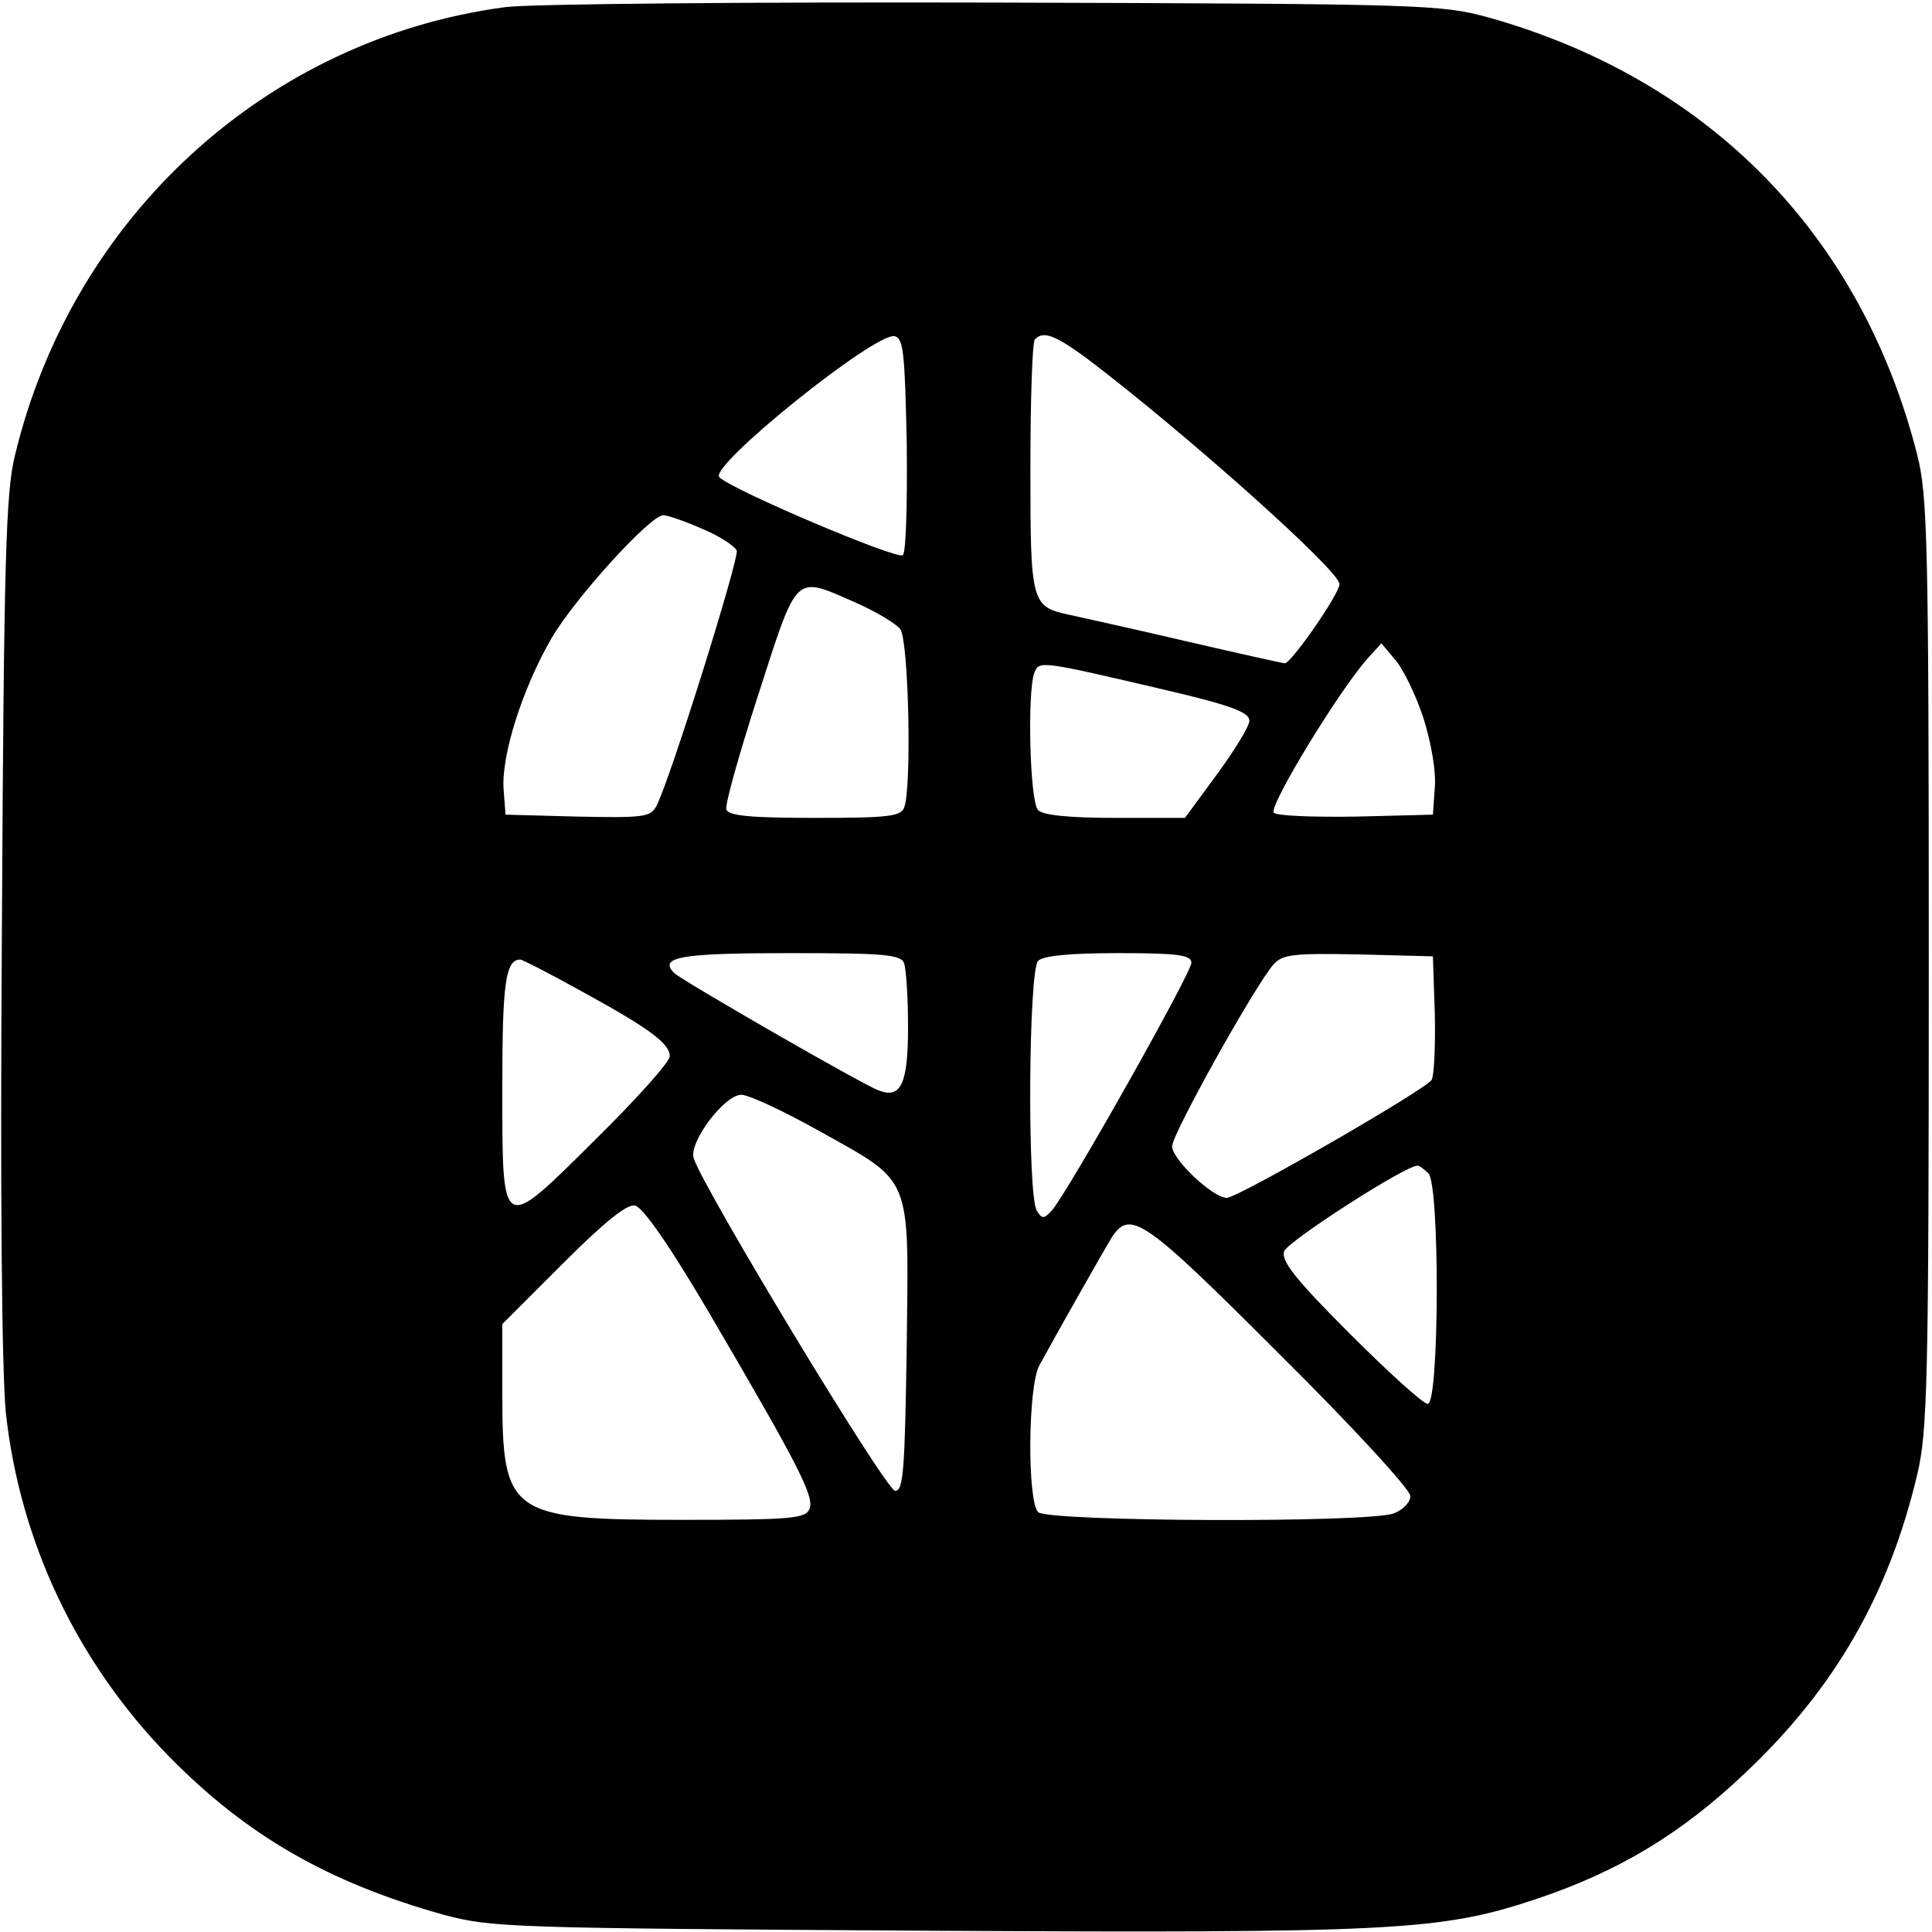
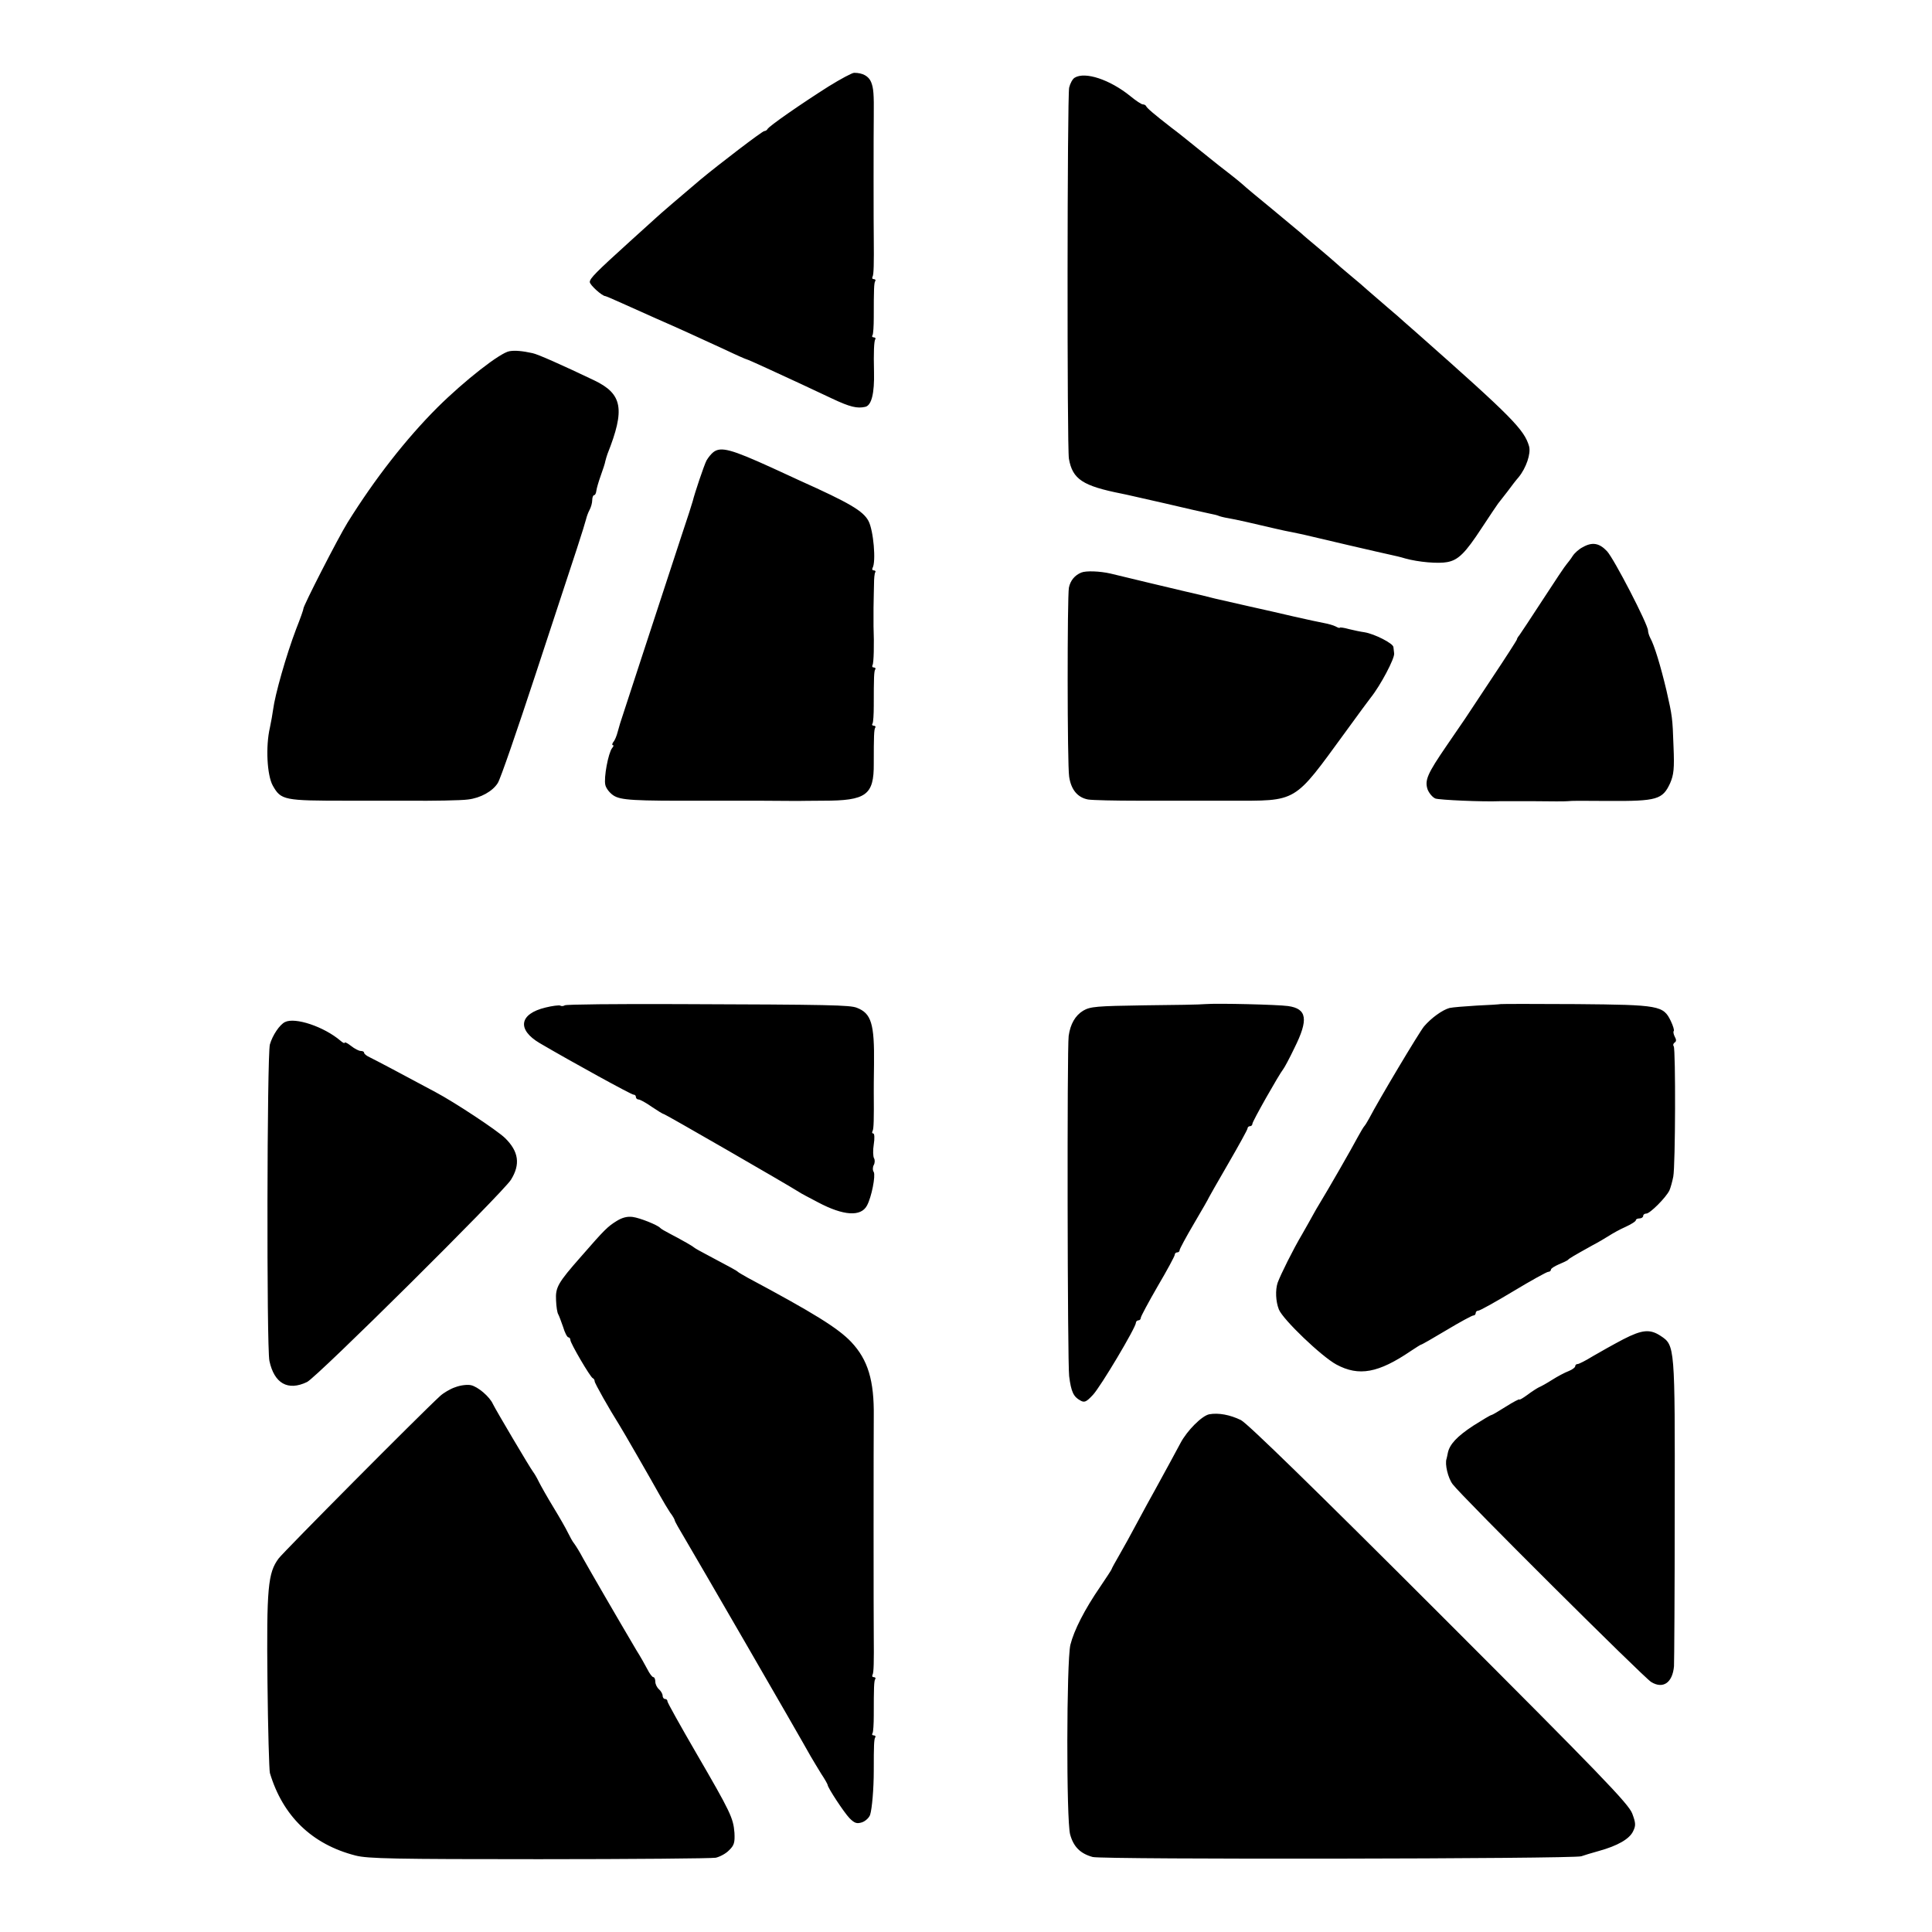
- <svg xmlns="http://www.w3.org/2000/svg" version="1" width="400" height="400" viewBox="0 0 300 300">
-   <path d="M78.5 1.1C41.5 6 11.2 33.6 2.3 70.8.9 76.5.6 87.3.3 143.5c-.3 42.7 0 69.5.6 75.8 2.2 20.3 11.2 39 25.4 53.5 12.1 12.3 24.7 19.5 42.5 24.5 7.5 2 9.7 2.1 74.7 2.5 73.4.4 80.2 0 95-4.9 12.8-4.3 22.5-10.1 32.5-19.6 14-13.2 22.3-27.8 26.7-46.3 1.6-6.8 1.8-14 1.8-79.5s-.2-72.6-1.8-78.9c-8.7-34.2-32.4-58.3-66.6-67.9-7.4-2-9.7-2.1-76.6-2.3-37.9-.1-72.1.2-76 .7zm62.3 67.8c.1 9.1-.1 16.8-.6 17.3-.8.8-26.5-10.1-28.5-12.1-1.7-1.7 24.2-22.5 27.2-21.9 1.4.3 1.6 2.6 1.9 16.7zm27.9-13.3C184 67.2 208 88.6 208 90.7c0 1.5-7.5 12.3-8.5 12.3-.2 0-7-1.5-15.2-3.4-8.1-1.9-16.3-3.7-18.1-4.1-6.1-1.3-6.2-1.7-6.2-22.9 0-10.6.3-19.6.7-19.9 1.3-1.4 3.2-.6 8 2.9zM109 82.1c2.7 1.1 5.1 2.7 5.4 3.4.4 1.2-10.4 35.8-12.5 39.7-.9 1.7-2.1 1.8-12.2 1.6l-11.2-.3-.3-3.9c-.4-5.2 2.9-15.7 7.5-23.6 3.8-6.4 15.3-19 17.3-19 .6 0 3.3.9 6 2.1zm23.7 11.4c3.2 1.4 6.4 3.3 7.1 4.2 1.3 1.8 1.8 24.6.6 27.7-.5 1.4-2.7 1.6-13.9 1.6-9.7 0-13.4-.3-13.7-1.3-.3-.6 2-8.7 5-18 6.1-18.9 5.5-18.3 14.9-14.2zm88.3 17.9c1.2 3.8 2 8.2 1.8 10.8l-.3 4.3-11.9.3c-6.6.1-12.3-.1-12.8-.6-.9-.9 10.2-19.1 14.6-24l2.1-2.3 2.1 2.5c1.2 1.3 3.2 5.4 4.4 9zm-40.2-4.3c10.3 2.4 13.2 3.5 13.2 4.8 0 .9-2.3 4.6-5 8.3l-5 6.8h-10.8c-7.1 0-11.2-.4-12-1.2-1.3-1.3-1.7-18.3-.6-21.3.8-1.9.6-2 20.2 2.6zm-40.4 42.5c.3.9.6 5.3.6 9.9 0 8.8-1.1 11.2-4.6 9.8-2.5-.9-30.6-17.1-31.7-18.2-2.5-2.5 1-3.1 17.8-3.1 14.8 0 17.4.2 17.9 1.6zm44.6-.1c0 1.6-19.4 36-21.7 38.5-1.2 1.3-1.5 1.3-2.3 0-1.5-2.3-1.3-37.3.2-38.8.8-.8 5-1.2 12.5-1.2 9.3 0 11.3.3 11.3 1.5zm37.8 8c.1 4.9-.1 9.5-.5 10.2-1.1 1.6-30.1 18.3-31.8 18.3-2.2 0-8.5-6-8.5-8 0-1.9 13-25.2 15.8-28.3 1.4-1.5 3.1-1.7 13.1-1.5l11.6.3.3 9zm-132.9-3.8c10.8 5.9 14.1 8.3 14.1 10.3 0 .9-5.2 6.7-11.5 12.9-14.8 14.7-14.5 14.9-14.5-8.3 0-16 .5-19.6 2.8-19.6.3 0 4.4 2.1 9.1 4.7zm37.1 21.8c14.8 8.3 14.1 6.5 13.8 33.4-.3 19.3-.5 22.6-1.8 22.6-1.4 0-30-47.3-31.3-51.7-.7-2.5 4.8-9.8 7.4-9.8 1.2 0 6.5 2.5 11.9 5.5zm94.8 6.7c1.8 1.8 1.7 35.8-.1 35.8-.7 0-6.1-4.9-12.1-10.9-8.4-8.4-10.7-11.3-10.2-12.8s18.6-13.2 20.7-13.3c.3 0 1 .5 1.7 1.2zM110.2 204c13.7 23.4 16.3 28.4 15.5 30.3-.6 1.5-2.8 1.7-19.7 1.7-26.9 0-28-.8-28-19.6v-10.8l9.4-9.4c6.4-6.4 10-9.3 11.2-9 1.2.2 5.5 6.4 11.6 16.8zm88.5 6.3c11.2 11.1 20.3 21 20.3 22s-1.2 2.2-2.6 2.7c-3.9 1.5-53.7 1.3-55.2-.2-1.7-1.7-1.6-19.6.2-22.8 2.5-4.6 9.8-17.5 11.2-19.8 2.9-4.5 5-3 26.1 18.1z" />
+ <svg xmlns="http://www.w3.org/2000/svg" version="1" width="1061.333" height="1061.333" viewBox="0 0 796 796">
+   <path d="M341.4 35.6c-10.9 6.9-24.8 16.5-25.2 17.6-.2.4-.8.8-1.3.8-.8 0-18.6 13.6-26.3 20-6.4 5.4-17.3 14.7-18.6 16-.9.8-5.6 5.1-10.5 9.5-13.9 12.6-16.5 15.2-16.5 16.7 0 1.2 5.1 5.8 6.4 5.8.2 0 3.3 1.3 6.8 2.9 3.5 1.6 9.9 4.4 14.3 6.4 9.4 4.1 16.8 7.5 28.3 12.8 4.6 2.2 8.5 3.9 8.7 3.9.2 0 3.9 1.6 8.2 3.6 4.3 2 10.6 4.9 14.1 6.5 3.4 1.6 9.2 4.3 13 6.1 7.4 3.5 10.4 4.2 13.8 3.4 2.5-.7 3.7-5.6 3.5-14.3-.2-8.2 0-12.6.5-13.5.3-.4 0-.8-.6-.8s-.9-.4-.5-.9c.3-.6.5-3.8.5-7.3 0-11.8.1-14.2.6-15 .3-.4 0-.8-.6-.8s-.8-.4-.5-1c.5-.8.6-5.5.5-16-.1-2.4-.1-46.1 0-50 .1-9.3-.1-11.7-1.1-14.2-1-2.4-3.4-3.8-7-3.8-.8 0-5.5 2.5-10.5 5.6zM442.8 32c-.9.5-1.9 2.4-2.3 4.1-.8 3.8-.9 148.1-.1 152.9 1.5 8.5 5.7 11.2 21.8 14.4 1.2.2 9.3 2.1 17.8 4 8.5 2 16.8 3.9 18.4 4.2 1.6.3 3.2.7 3.6.9.4.2 2.2.7 4.1 1 3 .5 10.9 2.3 18.9 4.2 1.4.3 3.2.7 4 .9 2.9.6 8.5 1.7 9.5 2 1.9.5 32 7.5 34.5 8 1.4.3 4.1.9 6 1.5 5.4 1.5 13.6 2.2 17.2 1.5 4.6-.8 7.5-3.7 14.3-14.1 3.3-5 6.3-9.5 6.7-10 .5-.6 2.2-2.8 3.9-5 1.6-2.2 3.7-4.9 4.6-5.9 3.1-3.8 5.1-9.7 4.3-12.7-2-6.9-7-12-45.9-46.4-2.5-2.2-5.1-4.5-5.7-5-.6-.6-3.7-3.3-6.9-6-3.2-2.8-6.8-5.9-8.1-7-1.2-1.1-4.3-3.8-7-6s-5.5-4.7-6.4-5.5c-.9-.8-4-3.5-7-6s-6.1-5.1-6.8-5.8c-.8-.7-6.2-5.2-12-10-5.9-4.8-11.4-9.4-12.2-10.2-.9-.8-3.1-2.6-4.9-4-1.9-1.4-7.3-5.7-12-9.5-4.8-3.9-10.4-8.4-12.6-10-7.2-5.6-10-8-10.3-8.8-.2-.4-.8-.7-1.4-.7-.5 0-2.8-1.5-5.1-3.4-8.4-6.8-18.6-10.2-22.9-7.6zM209.9 144.7c-3.8.6-18.4 12-29.7 23.2-12.9 12.9-25.8 29.4-37 47.4-3.8 6.1-18.5 34.8-18.2 35.5.1.1-1.2 3.9-3 8.4-4.1 10.8-8.7 27-9.5 33.3-.2 1.6-.8 4.9-1.3 7.3-1.8 7.7-1.2 19.6 1.2 23.9 3.4 6 4.6 6.2 30.7 6.2h25.4c9.2.1 21.6-.1 24.3-.5 5.2-.6 10.2-3.4 12.3-6.8 1.1-1.7 8-21.8 15.5-44.6s15.2-46.2 17.1-52c1.9-5.8 3.6-11.3 3.8-12.2.2-.9.8-2.6 1.4-3.7.6-1.1 1.1-2.9 1.1-4 0-1.2.4-2.1.8-2.1s.8-.8.9-1.8c.1-.9.9-3.7 1.8-6.2s1.8-5.2 1.9-6c.2-.8.6-2.2.9-3 7.3-18.4 6.2-24.7-5.5-30.3-13.2-6.3-23.3-10.8-25.4-11.2-4.1-.9-7.2-1.2-9.5-.8zM293.9 186.3c-.9.7-2.1 2.2-2.8 3.4-1 1.9-4.9 13.5-5.7 16.8-.1.5-2.2 7.1-4.7 14.5-9.9 30.3-25.1 76.5-25.2 77-.1.3-.5 1.8-1 3.5-.4 1.6-1.2 3.6-1.8 4.2-.5.7-.6 1.3-.2 1.3.4 0 .3.6-.3 1.2-1.6 2.1-3.5 12.3-2.8 15.2.3 1.4 1.8 3.3 3.3 4.3 3 2 8.2 2.3 37.6 2.2h22c1.2 0 12.1.1 16.2.1 1.1 0 5.9-.1 10.6-.1 17.8 0 21-2.3 20.9-15.3 0-11.4.1-14 .6-14.8.3-.4 0-.8-.6-.8s-.9-.4-.5-.9c.3-.6.5-3.8.5-7.3 0-11.8.1-14.2.6-15 .3-.4 0-.8-.6-.8s-.8-.4-.5-1c.5-.8.7-8.5.4-16v-7.5c.1-3.3.1-7.8.2-9.9 0-2.2.2-4.3.5-4.8.3-.4 0-.8-.6-.8s-.8-.5-.5-1c1.5-2.5.4-15.5-1.7-19.4-2.2-4.1-7.8-7.4-28.3-16.6-2.7-1.3-7.9-3.6-11.5-5.3-16.7-7.6-21-8.8-24.1-6.4zM652 225.5c-1.4.7-3.2 2.3-4 3.5-.8 1.3-2 2.8-2.5 3.4-.6.6-5 7.2-9.8 14.6-4.8 7.4-9.2 14-9.7 14.7-.6.7-1 1.4-1 1.7 0 .3-4.7 7.6-10.5 16.3-12 18.2-10.7 16.2-18.6 27.7-7.8 11.4-9 14.1-7.7 17.9.6 1.5 2 3.2 3.2 3.7 1.8.6 19.4 1.4 26.6 1.1h14c6.9.1 13.1.1 13.8 0 2.1-.2 4.4-.2 17.2-.1 19.7.1 22-.6 25.1-7.3 1.5-3.5 1.8-6 1.4-15.2-.4-11.8-.5-12.4-2.9-23-2.4-10.1-5-18.7-6.7-21.7-.5-1-.9-2.3-.9-3 0-2.5-14-29.6-16.9-32.7-3.2-3.4-6.1-3.9-10.1-1.6zM445.5 235.9c-2.7 1.1-4.5 3.3-5.1 6.2-.7 3.7-.7 72.8.1 77.9.8 5.4 3.5 8.6 7.8 9.4 1.8.3 11.1.5 20.7.5h37.5c28.4 0 26.2 1.3 47.9-28.4 5.2-7.2 9.9-13.5 10.3-14 4.1-5.1 10-16.3 9.7-18.3-.1-.6-.2-1.8-.3-2.6-.1-1.5-7.7-5.4-11.9-6.1-1.5-.2-4.4-.8-6.4-1.3-2.1-.6-3.8-.8-3.8-.6 0 .3-.8 0-1.7-.5-1-.5-3.1-1.1-4.8-1.4-1.6-.3-7.3-1.5-12.5-2.7-5.2-1.2-13.3-3.1-18-4.1-8.4-1.9-12.6-2.9-14.5-3.3-3.1-.8-6.7-1.7-12.5-3-5.4-1.3-23.3-5.5-30.5-7.3-4.4-1-10.1-1.2-12-.4zM232.7 414.2c-.6.4-1.5.4-1.9.1-.5-.2-3.2.1-6 .8-10.9 2.6-11.9 9.1-2.4 14.7 13.3 7.8 37.7 21.2 38.6 21.2.6 0 1 .4 1 1 0 .5.5 1 1.1 1 .6 0 3 1.3 5.4 3 2.4 1.6 4.6 3 5 3 .5 0 50.8 29 55.5 32 .8.6 4.5 2.5 8.1 4.4 10.4 5.5 17.6 6 20.1 1.3 1.9-3.5 3.6-12.3 2.8-13.8-.5-.7-.5-2 0-2.9.5-.9.5-2.2.1-2.8-.4-.7-.5-3.3-.1-5.7.4-2.5.3-4.5-.2-4.5s-.6-.4-.3-1c.5-.8.6-5 .5-16 0-.8 0-6 .1-11.5.2-16.7-1.1-21-7.1-23.3-2.9-1.1-10.4-1.3-73.8-1.5-25-.1-45.9.1-46.5.5zM496.5 413.7c-1.6.2-12.9.4-25 .5-19.7.3-22.3.5-25.2 2.2-3.3 2-5.3 5.5-6 10.4-.7 5-.5 134.7.2 140.2.8 6.4 1.8 8.5 4.6 10 1.7 1 2.5.6 5.2-2.3 3.2-3.4 17.7-27.8 17.7-29.7 0-.5.5-1 1-1 .6 0 1-.5 1-1 0-.6 3.2-6.5 7-13.1 3.9-6.6 7-12.4 7-12.9 0-.6.5-1 1-1 .6 0 1-.4 1-.9s2.7-5.5 6-11.1 6-10.3 6-10.5c0-.1 3.6-6.4 8-14s8-14.1 8-14.6.5-.9 1-.9c.6 0 1-.5 1-1 0-1 10.9-20.2 12.7-22.5.5-.6 2.6-4.5 4.6-8.7 5.9-11.8 5.2-16.2-2.6-17.3-4.3-.6-28.8-1.2-34.2-.8zM618.2 413.7c-.4.1-4.7.4-9.7.6-4.9.3-10 .7-11.3 1-2.9.8-7.4 4-10.5 7.6-2.1 2.6-18.6 30.2-22.6 37.9-.8 1.5-1.7 2.9-2 3.2-.3.3-1.5 2.3-2.7 4.5-2.3 4.4-12.6 22.3-15.5 27-1 1.6-2.3 3.9-2.9 5-.6 1.1-2.6 4.7-4.5 8-3.8 6.4-8.9 16.7-10.1 20-1 3-.8 7.7.5 11 1.7 4.2 17.6 19.4 23.7 22.7 9.3 5 17.3 3.5 30.7-5.6 2.1-1.4 4-2.6 4.2-2.6.3 0 5-2.7 10.5-6s10.5-6 11-6c.6 0 1-.5 1-1 0-.6.5-1 1.1-1 .6 0 7.1-3.6 14.4-8 7.3-4.4 13.8-8 14.4-8 .6 0 1.1-.4 1.1-.9s1.5-1.4 3.3-2.2c1.7-.7 3.4-1.5 3.7-1.8.5-.6 2-1.5 9.9-5.9 2.5-1.3 5.7-3.2 7.1-4.1 1.4-.9 4.4-2.6 6.7-3.6 2.4-1.1 4.3-2.3 4.3-2.8 0-.4.7-.7 1.5-.7s1.5-.5 1.5-1c0-.6.6-1 1.3-1 1.5 0 8-6.5 9.5-9.5.5-1.1 1.2-3.7 1.6-5.7.9-4.7 1-52.3.2-53.7-.4-.5-.2-1.2.4-1.6.7-.4.7-1.2 0-2.4-.5-1-.7-2.1-.4-2.3.3-.3-.3-2.2-1.2-4.1-3.1-6.4-4.6-6.7-38.8-7-16.9-.1-30.9-.1-31.4 0zM117.4 421.1c-2.2 1.1-5.1 5.4-6.2 9.2-1.2 4.2-1.4 124.8-.2 130.4 2 9.3 7.6 12.5 15.5 8.7 4-1.9 80.4-77.7 84-83.3 4-6.4 3.2-11.7-2.4-17.2-3.3-3.2-20.7-14.7-28.6-18.9-13.2-7.1-25.1-13.4-27.2-14.4-1.3-.6-2.3-1.4-2.3-1.9 0-.4-.6-.7-1.4-.7-.7 0-2.5-.9-4-2.1-1.4-1.1-2.6-1.7-2.6-1.3 0 .4-.8 0-1.7-.8-6.8-5.8-18.7-9.8-22.9-7.7zM254 503.1c-3.7 2.3-5 3.6-14.5 14.5-9.7 11-10.7 12.8-10.4 18.2.1 2.6.5 5.1.9 5.7.3.5 1.2 2.9 2 5.2.7 2.4 1.7 4.3 2.2 4.3.4 0 .8.5.8 1.1 0 1.3 8.2 15.3 9.2 15.7.5.2.8.8.8 1.3 0 .8 6 11.4 10.1 17.9 1.3 2 13.6 23.4 16.7 29 1.4 2.5 3.3 5.7 4.3 7.2 1.1 1.4 1.9 2.9 1.9 3.2 0 .4 2 3.9 4.4 7.9 3.7 6.2 46.5 80.1 51.6 89.3 1.1 1.8 3 5.1 4.4 7.3 1.5 2.2 2.6 4.3 2.6 4.5 0 1.1 6.7 11.3 9 13.7 2.1 2.1 3 2.4 5.2 1.7 1.4-.5 2.9-1.9 3.3-3.1.8-2.5 1.5-10.8 1.5-18.2 0-10.4.1-12.9.6-13.7.3-.4 0-.8-.6-.8s-.9-.4-.5-.9c.3-.6.5-3.8.5-7.3 0-11.8.1-14.2.6-15 .3-.4 0-.8-.6-.8s-.8-.4-.5-1c.5-.8.6-5.5.5-16-.1-4.8-.1-83.1 0-90.3.2-14.9-2.4-23.5-9.3-30.8-5.4-5.7-15.4-11.9-42.7-26.5-1.9-1.1-3.7-2.1-4-2.4-.5-.5-2.5-1.6-12.5-6.9-2.7-1.4-5.2-2.8-5.5-3.1-.5-.5-4.1-2.6-10-5.7-1.9-1-3.7-2-4-2.4-1.1-1.2-8.3-4.1-11.3-4.5-2.2-.3-4.3.2-6.7 1.7zM668.8 551.8c-4 2.1-9.7 5.3-12.6 7-2.9 1.8-5.7 3.2-6.2 3.2-.6 0-1 .4-1 .9s-1.2 1.4-2.7 2c-1.6.6-4.6 2.2-6.8 3.6s-4.7 2.8-5.5 3.1c-.8.4-3 1.8-4.7 3.1-1.8 1.3-3.3 2.2-3.3 1.9 0-.3-2.5 1-5.5 2.9s-5.7 3.5-6 3.5c-.4 0-3.7 2-7.5 4.4-6.7 4.4-9.8 7.7-10.5 11.3-.2 1-.4 2-.5 2.3-.8 2.2.6 8 2.5 10.5 3.7 5 78.7 79.6 81.8 81.5 4.9 3 8.8.3 9.4-6.5.1-1.7.3-30.7.3-64.6.1-67.5.1-67.6-5.8-71.5-4.4-2.9-7.6-2.6-15.4 1.4zM187.7 571.5c-2.2.7-5 2.4-6.4 3.7-8.3 7.6-64.3 64-66.5 66.9-4.4 5.9-5 12-4.6 50.9.2 19.5.7 36.4 1 37.5 5.3 17.7 17.3 29.4 35.3 34 5 1.3 16.3 1.5 75.6 1.5 38.3 0 71-.3 72.8-.6 1.7-.4 4.2-1.7 5.5-3.1 2.1-2 2.4-3.2 2.2-7.2-.5-6.1-1.5-8.3-15.8-32.9C280.3 711 275 701.5 275 701c0-.6-.4-1-1-1-.5 0-1-.6-1-1.4 0-.7-.7-1.9-1.5-2.6-.8-.7-1.5-2.1-1.5-3.1 0-1.1-.4-1.9-.8-1.9-.5 0-1.6-1.5-2.5-3.3-.9-1.7-2.9-5.3-4.5-7.8-8.5-14.4-18.8-32.2-22-37.9-1.3-2.5-3-5.2-3.6-6-.7-.8-1.8-2.9-2.6-4.5-.8-1.7-3.5-6.4-6-10.5s-5.2-8.9-6-10.5c-.8-1.7-1.9-3.5-2.3-4-1.2-1.5-15.5-25.7-16.6-28-1.3-3-6.2-7.2-9.1-7.8-1.4-.3-4.2 0-6.3.8zM498.2 582.7c-3 .6-9.1 6.7-11.8 11.8-2.1 4-5.8 10.7-10.6 19.5-1.4 2.5-4.6 8.3-7.1 13-2.5 4.7-5.9 10.9-7.6 13.8-1.7 2.9-3.1 5.5-3.1 5.7 0 .2-2.1 3.4-4.6 7.1-6.6 9.6-10.9 18.1-12.4 24.1-1.6 7-1.7 72.1-.1 78.1 1.4 5.1 4.2 7.9 9.3 9.3 4.2 1.1 197.9.8 201.3-.3 1.1-.4 4.4-1.4 7.3-2.2 7.6-2.1 12.5-4.9 14-8 1.2-2.4 1.2-3.4-.3-7.4s-12.9-15.8-79.4-82.3c-51.6-51.6-79-78.3-81.8-79.8-4.5-2.2-9.3-3.1-13.1-2.4z" />
</svg>
